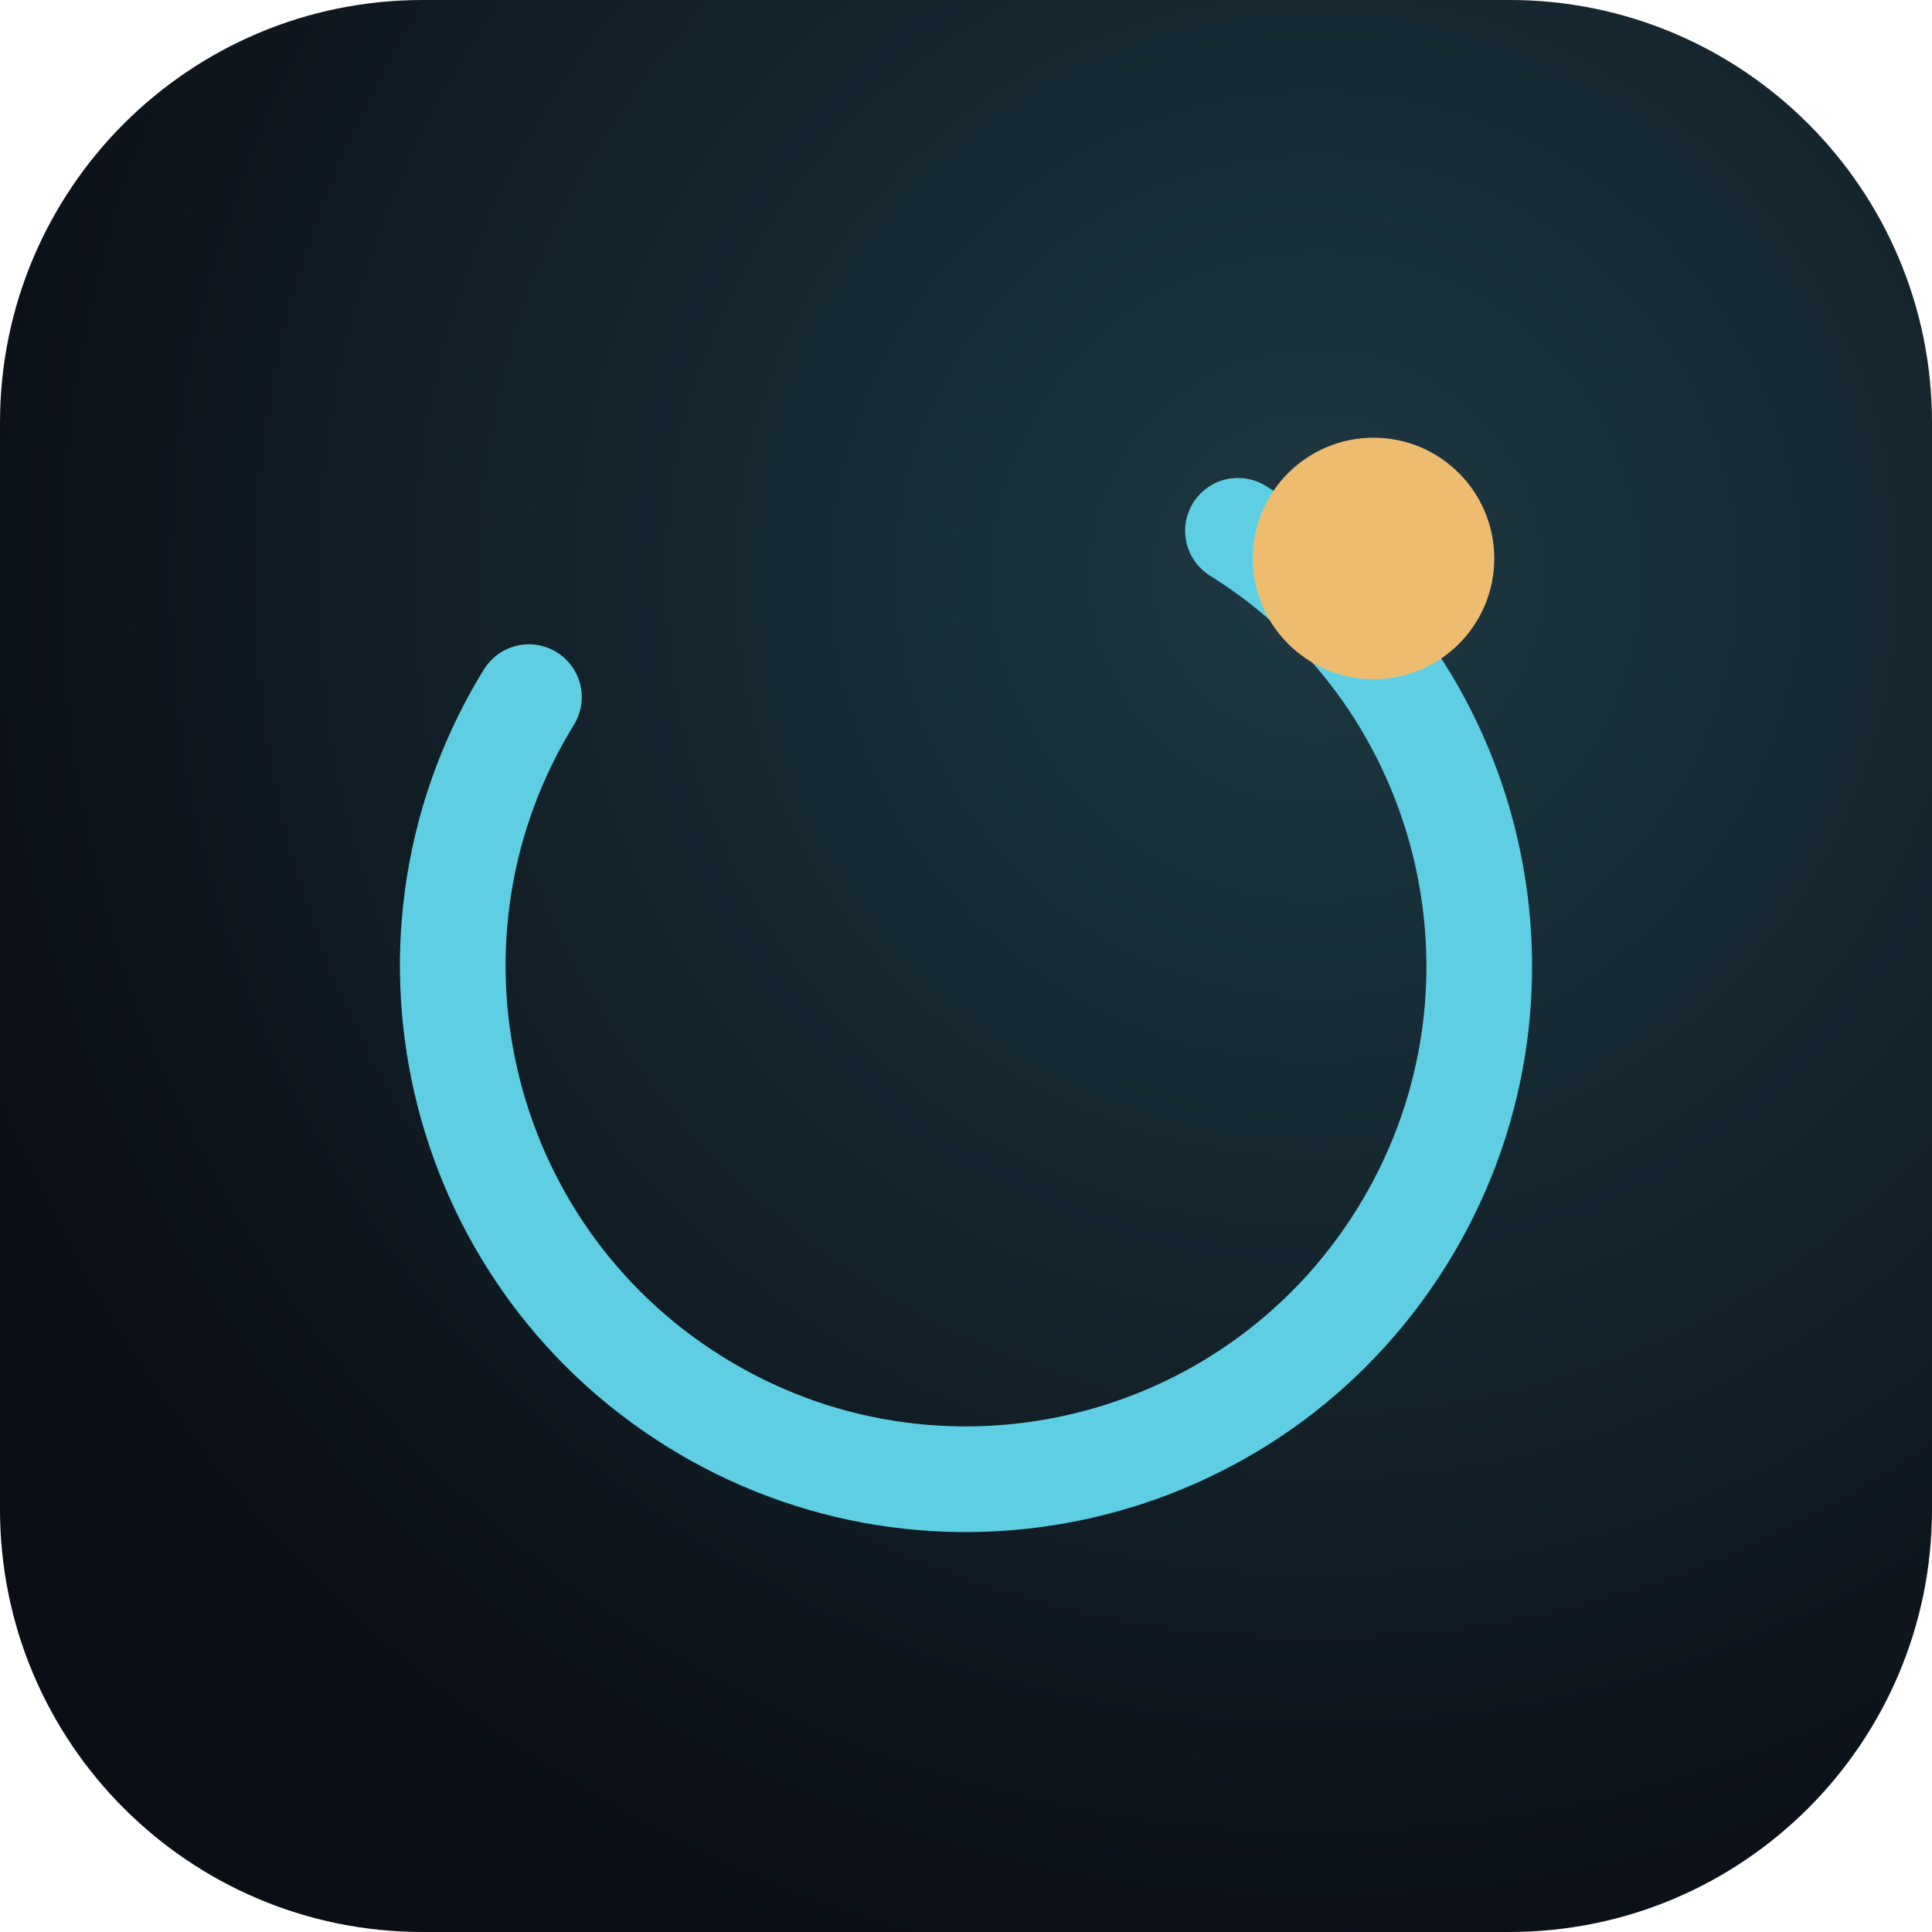
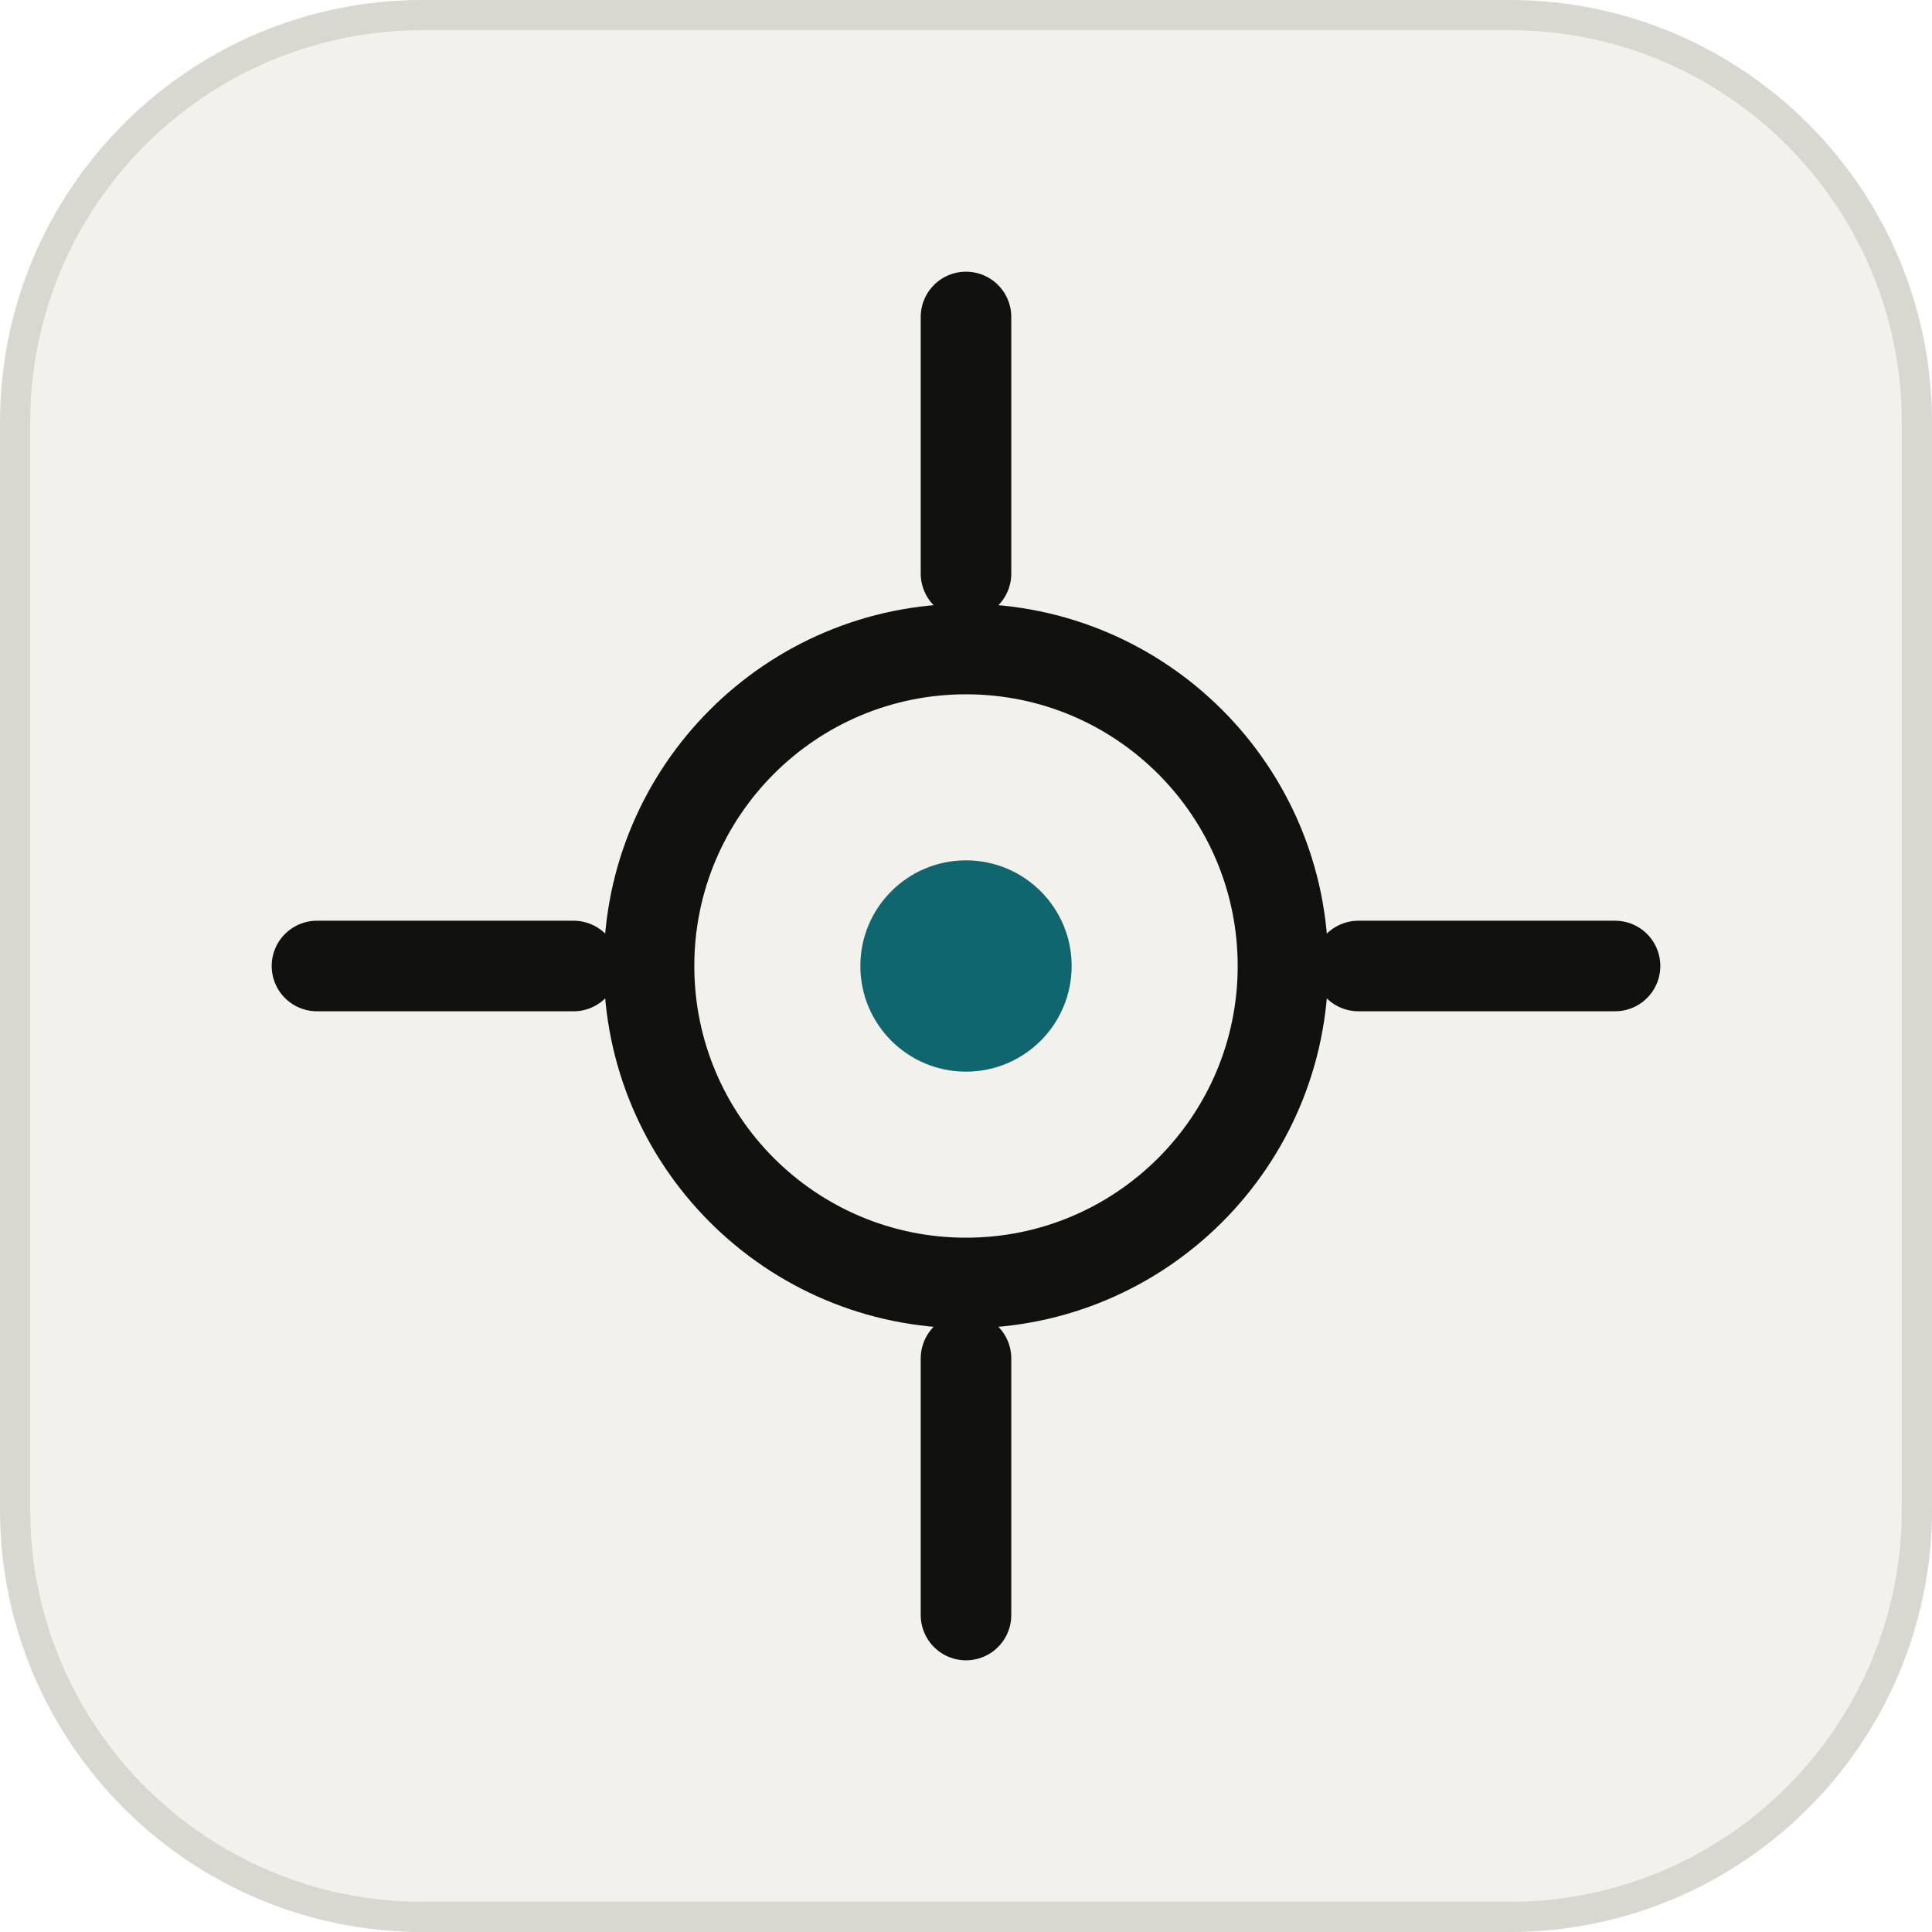
<svg xmlns="http://www.w3.org/2000/svg" width="64" height="64" viewBox="0 0 64 64">
-   <rect width="64" height="64" rx="14" fill="#0B0E15" />
-   <rect width="64" height="64" rx="14" fill="url(#bloom)" />
-   <circle cx="32" cy="32" r="17" fill="none" stroke="#5ECFE3" stroke-width="3.5" stroke-linecap="round" stroke-dasharray="80 27" transform="rotate(-58 32 32)" />
-   <circle cx="45.5" cy="18.5" r="4" fill="#EEBC6F" />
-   <defs>
-     <radialGradient id="bloom" cx="0.68" cy="0.3" r="0.75">
-       <stop offset="0" stop-color="#5ECFE3" stop-opacity="0.22" />
-       <stop offset="1" stop-color="#5ECFE3" stop-opacity="0" />
-     </radialGradient>
-   </defs>
+   <rect width="64" height="64" rx="14" fill="#F3F1EB" />
+   <rect width="63" height="63" x="0.5" y="0.5" rx="13.5" fill="none" stroke="rgba(17,18,16,0.12)" />
+   <g stroke="#111210" stroke-width="3" stroke-linecap="round">
+     <line x1="32" y1="10.5" x2="32" y2="19" />
+     <line x1="32" y1="45" x2="32" y2="53.5" />
+     <line x1="10.5" y1="32" x2="19" y2="32" />
+     <line x1="45" y1="32" x2="53.5" y2="32" />
+   </g>
+   <circle cx="32" cy="32" r="10.5" fill="none" stroke="#111210" stroke-width="3" />
+   <circle cx="32" cy="32" r="3.5" fill="#10666E" />
</svg>
